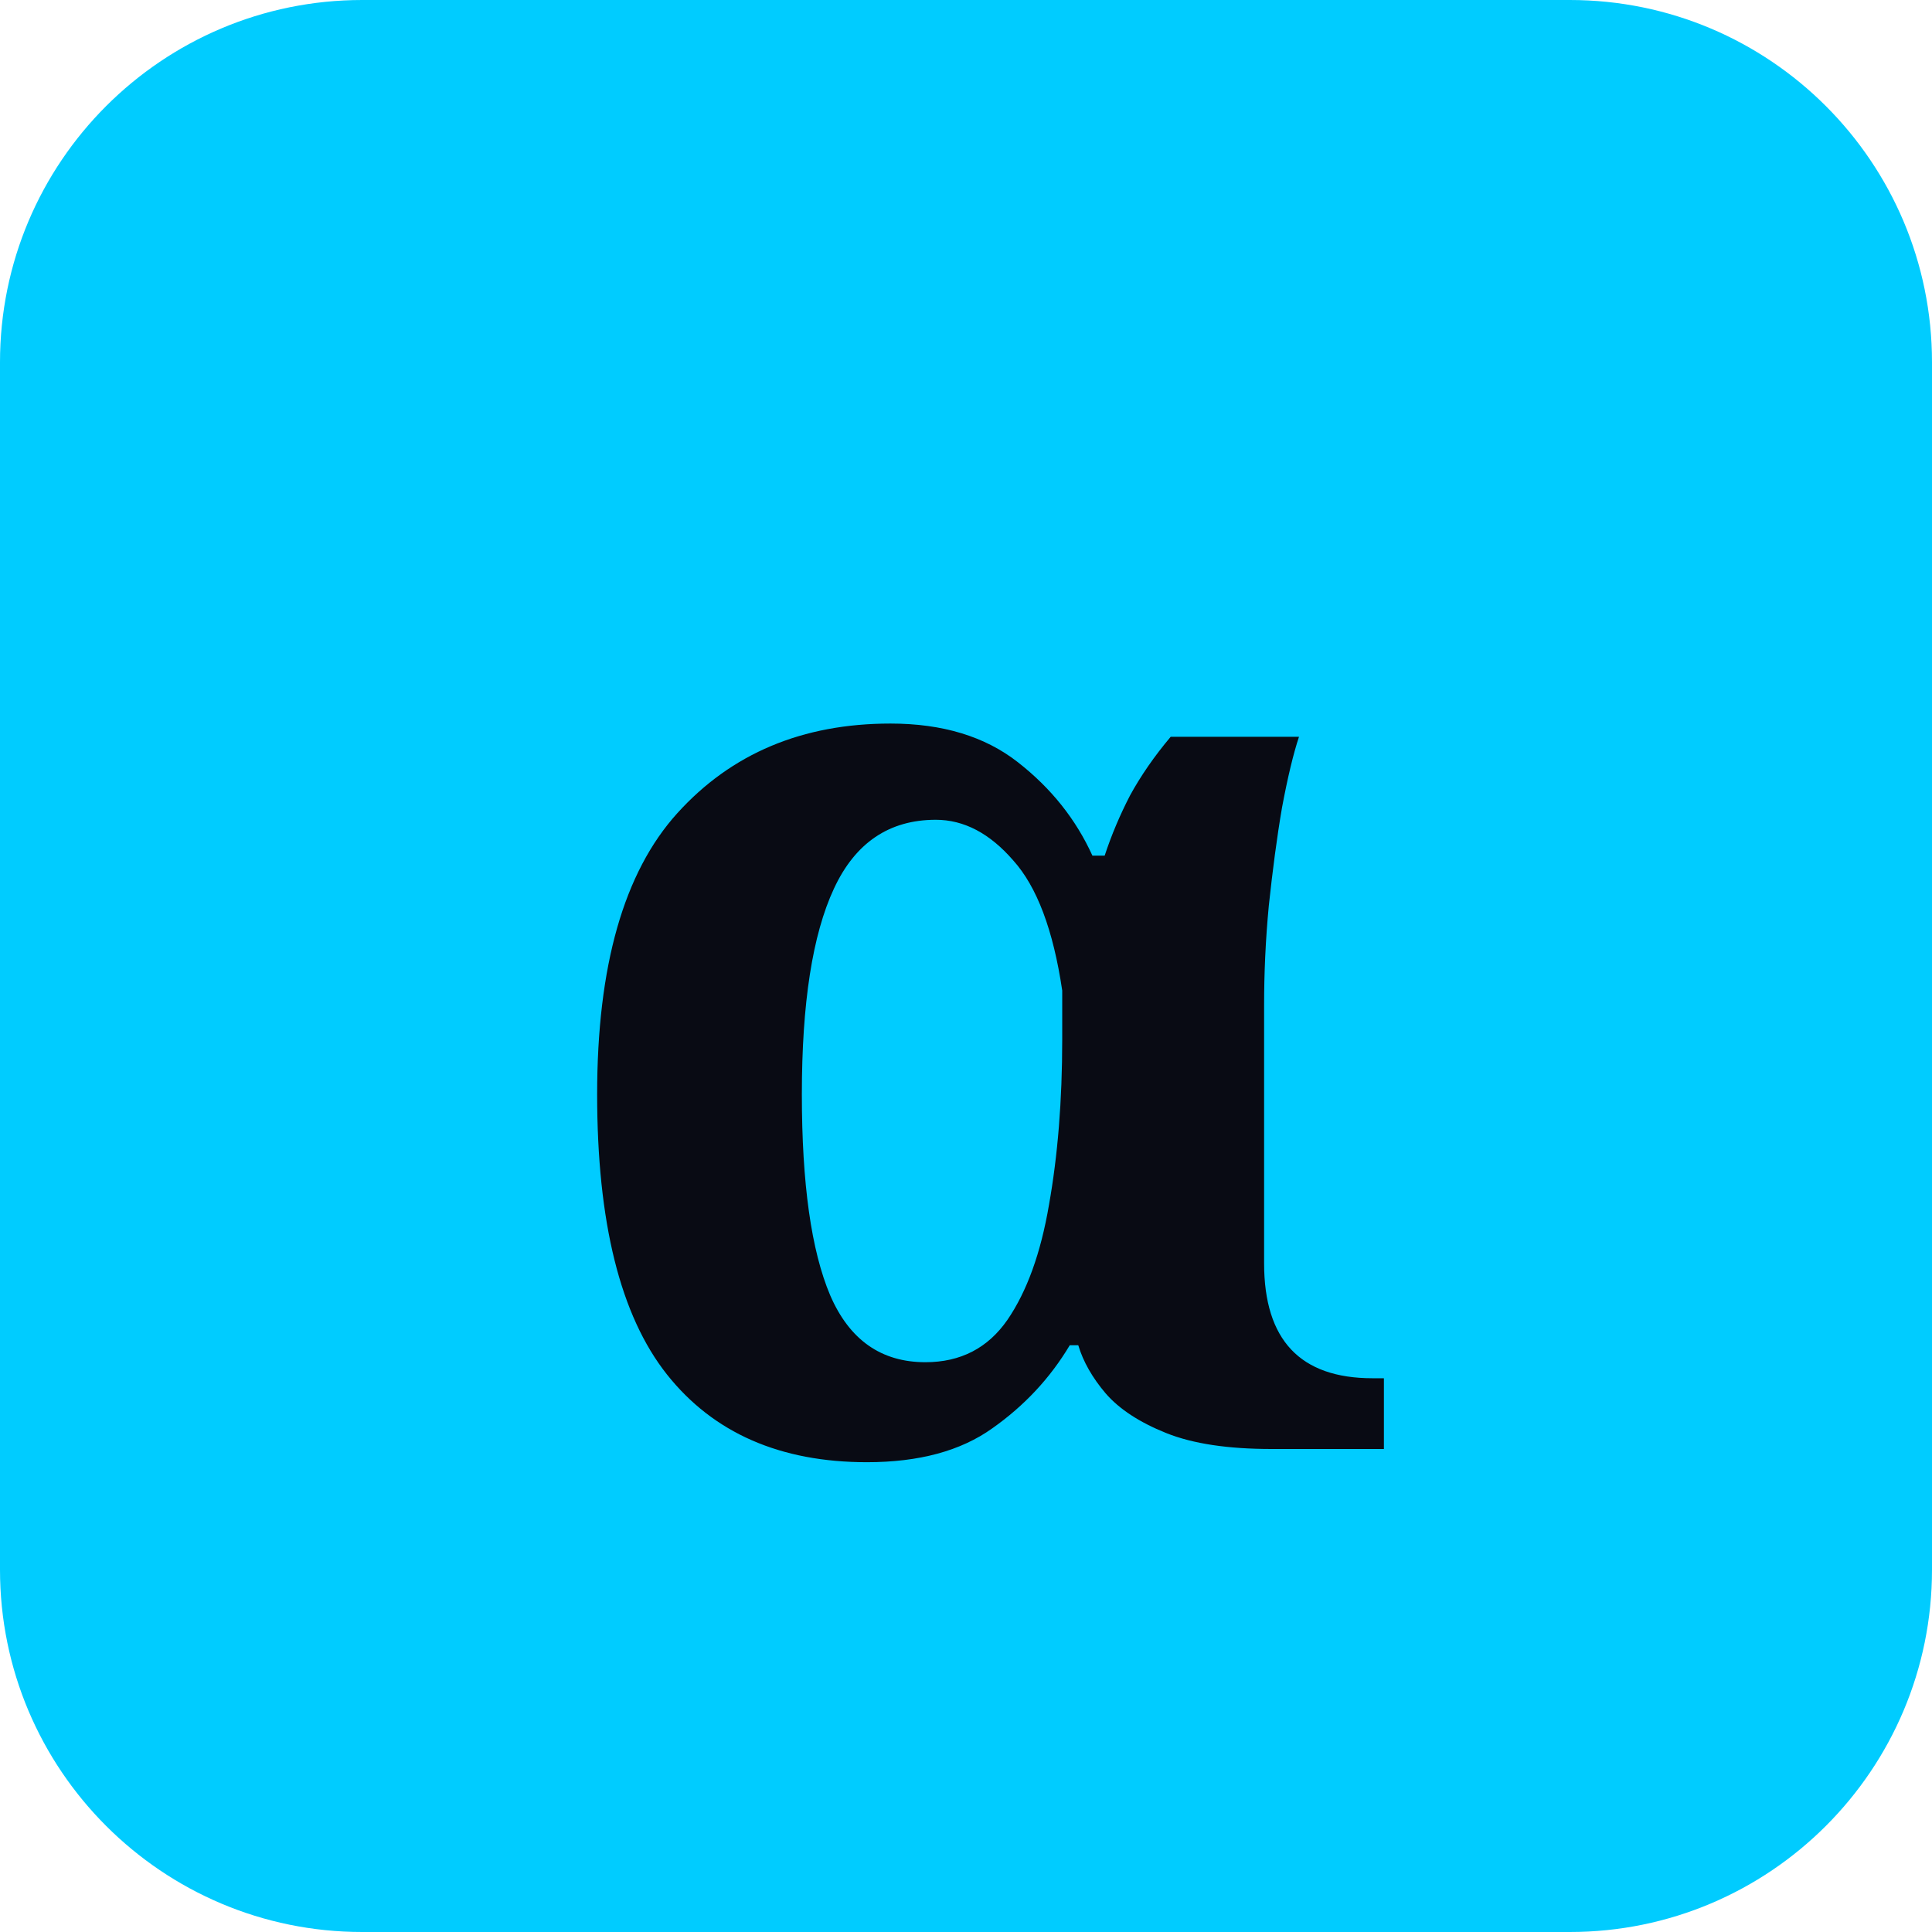
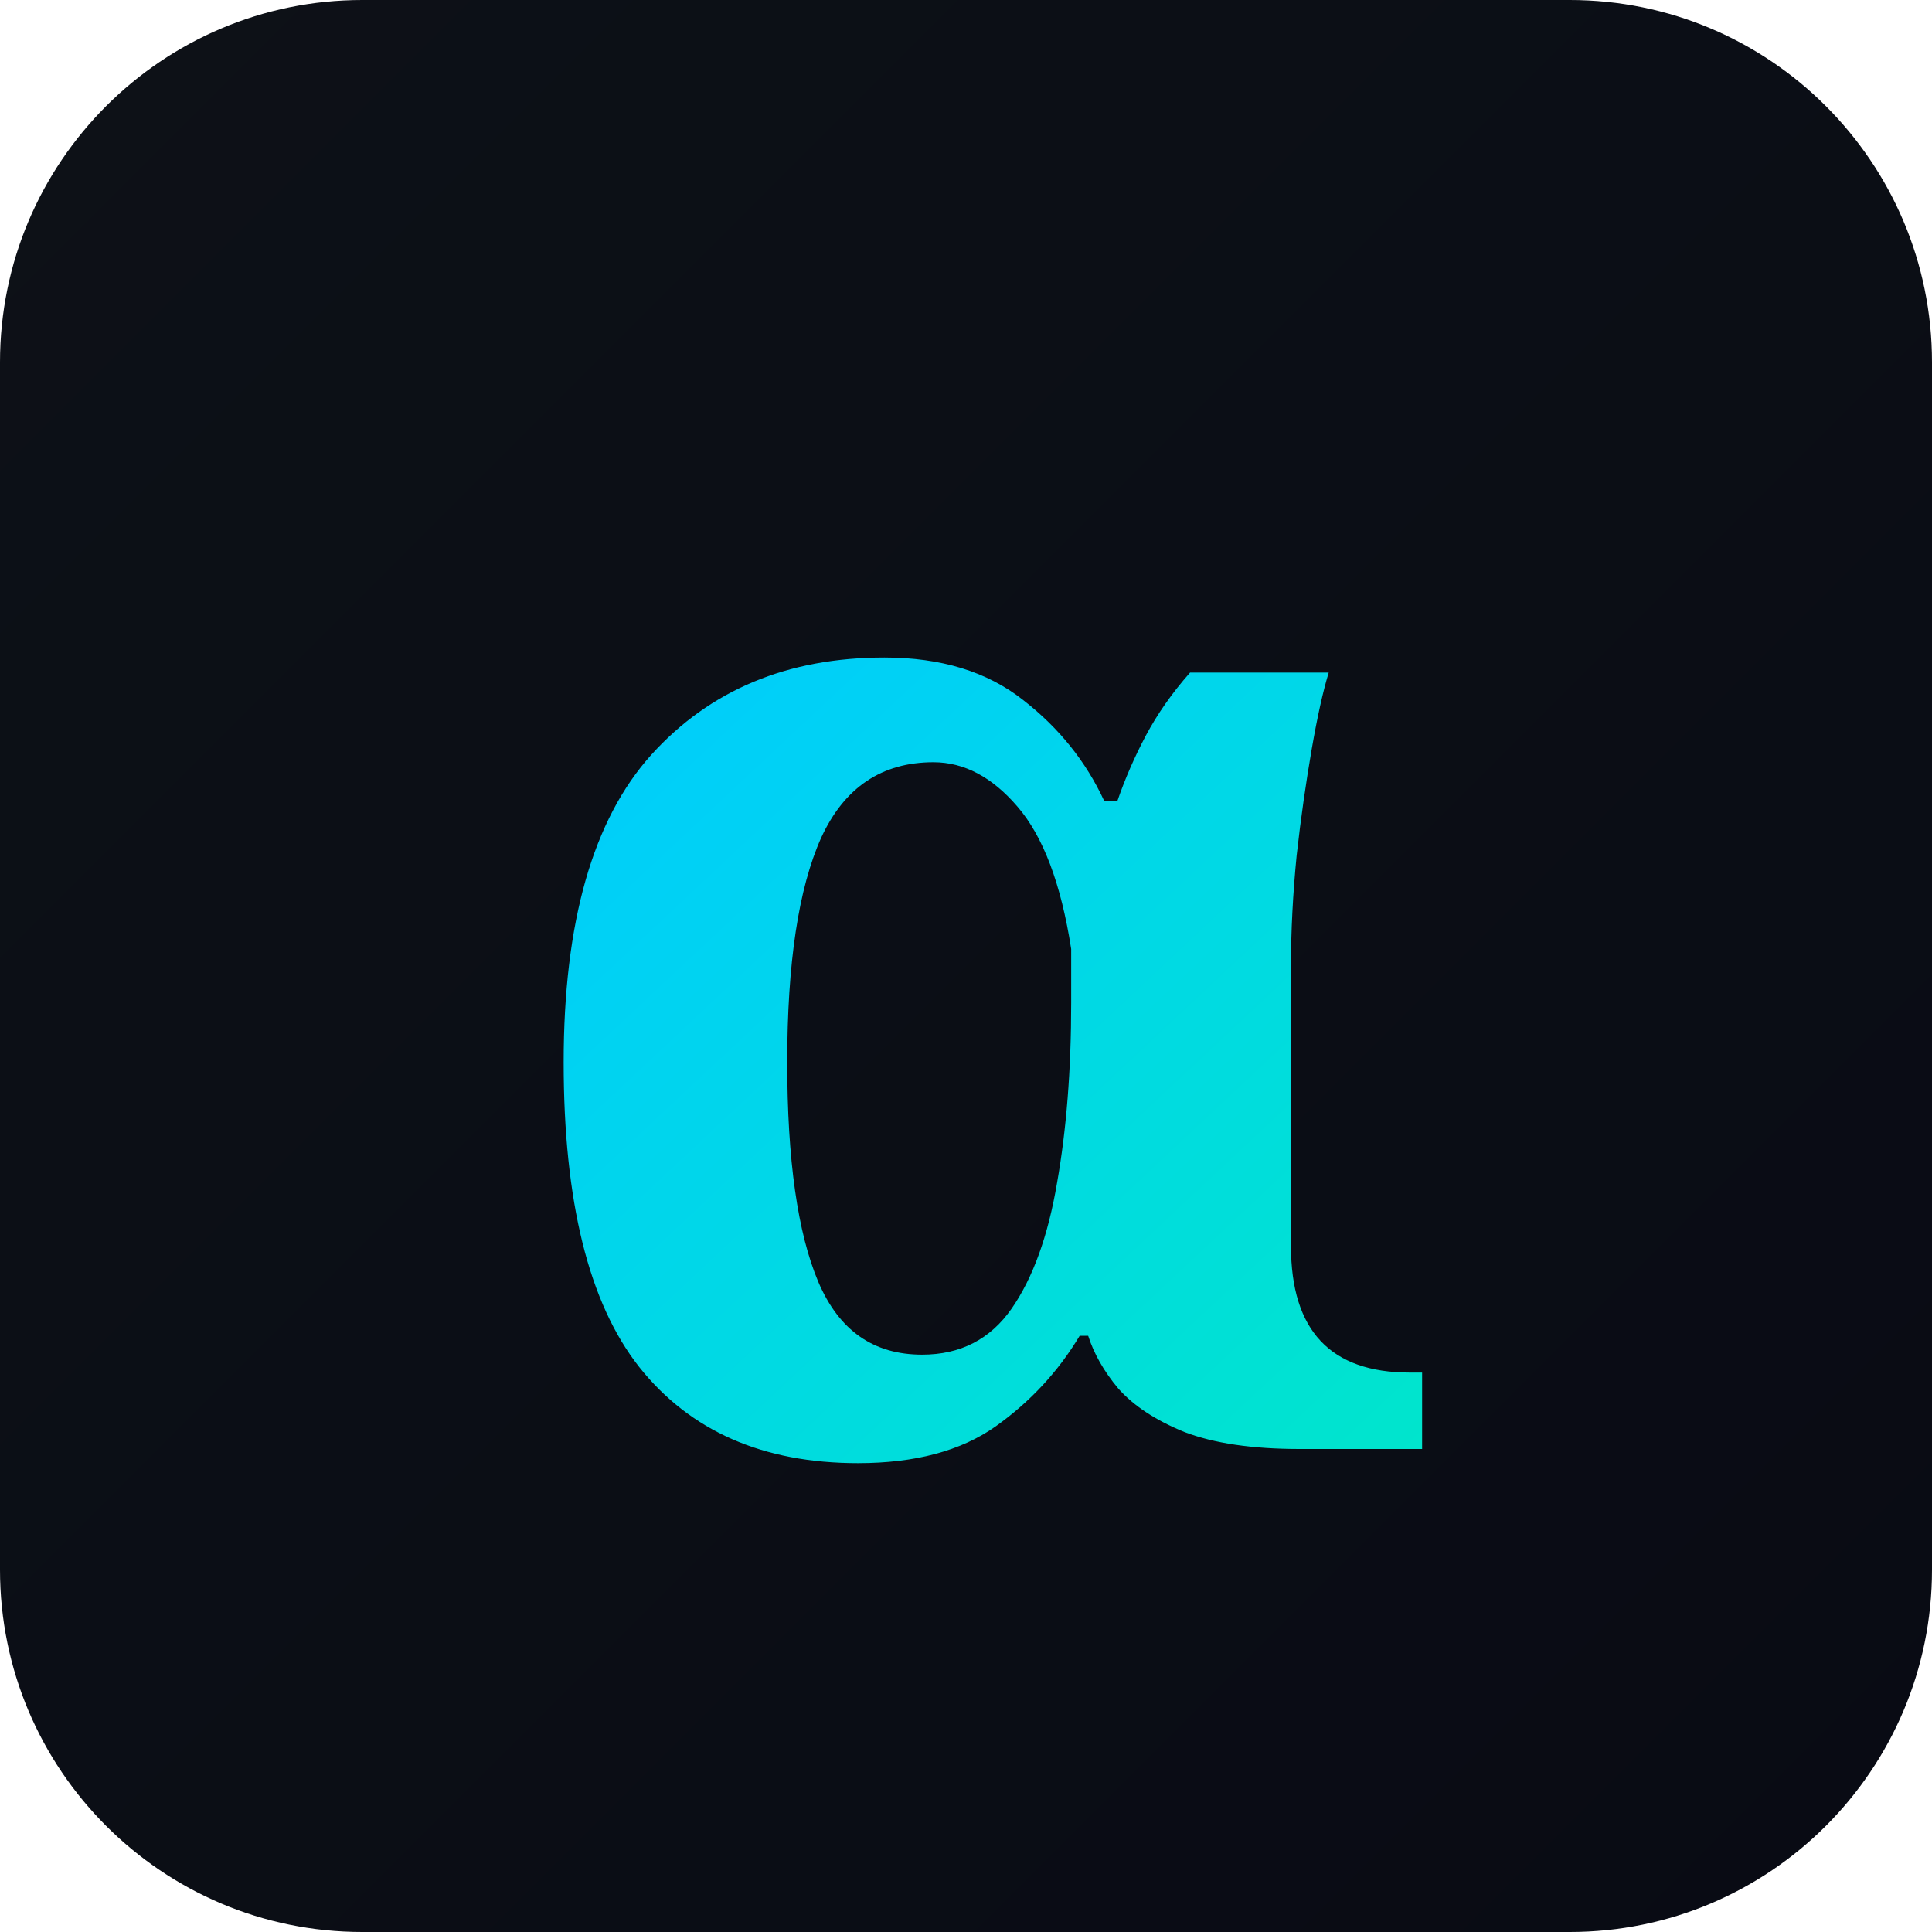
<svg xmlns="http://www.w3.org/2000/svg" viewBox="0 0 32 32">
-   <rect width="32" height="32" rx="6" fill="#00CCFF" />
-   <text x="16" y="24" font-family="Georgia, serif" font-size="22" font-weight="bold" fill="#090B14" text-anchor="middle">α</text>
+   <defs>
+     <linearGradient id="bg" x1="0" y1="0" x2="1" y2="1">
+       <stop offset="0%" stop-color="#0D1117" />
+       <stop offset="100%" stop-color="#090B14" />
+     </linearGradient>
+     <linearGradient id="cyan" x1="0" y1="0" x2="1" y2="1">
+       <stop offset="0%" stop-color="#00CCFF" />
+       <stop offset="100%" stop-color="#00E5CC" />
+     </linearGradient>
+   </defs>
+   <rect width="32" height="32" rx="6" fill="url(#bg)" />
+   <text x="16" y="24" font-family="Georgia, serif" font-size="24" font-weight="bold" fill="url(#cyan)" text-anchor="middle">α</text>
</svg>
